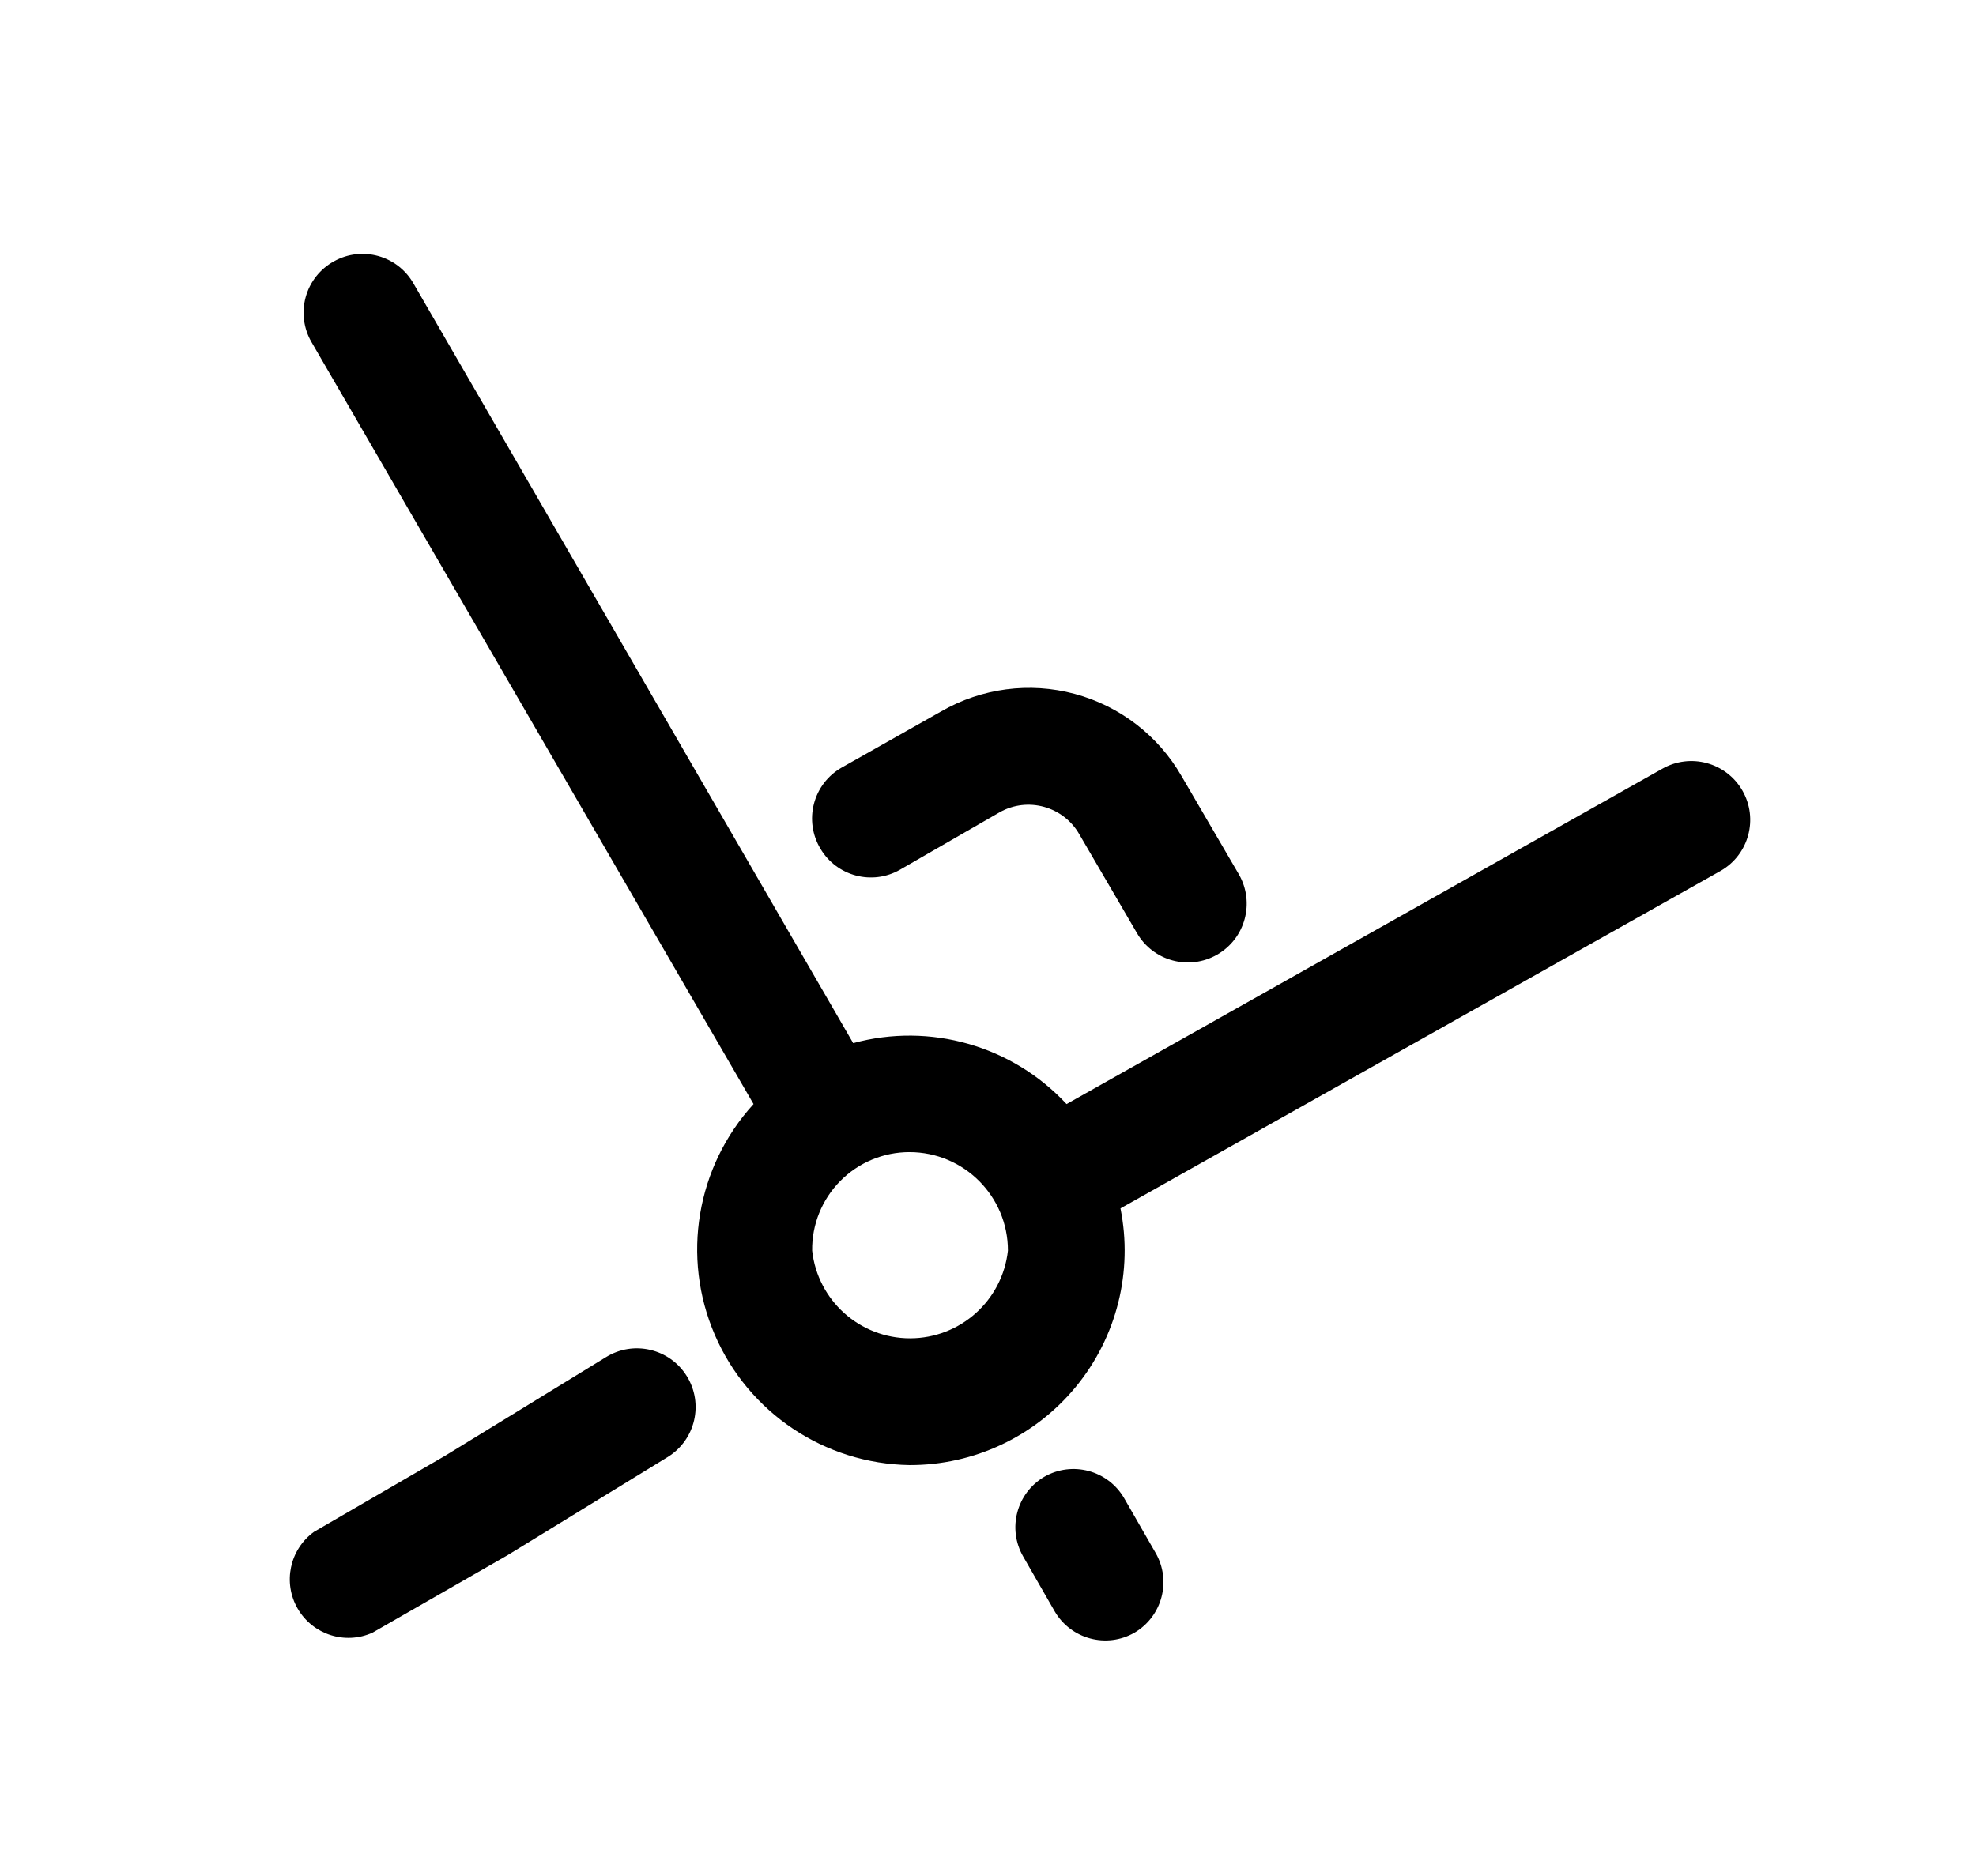
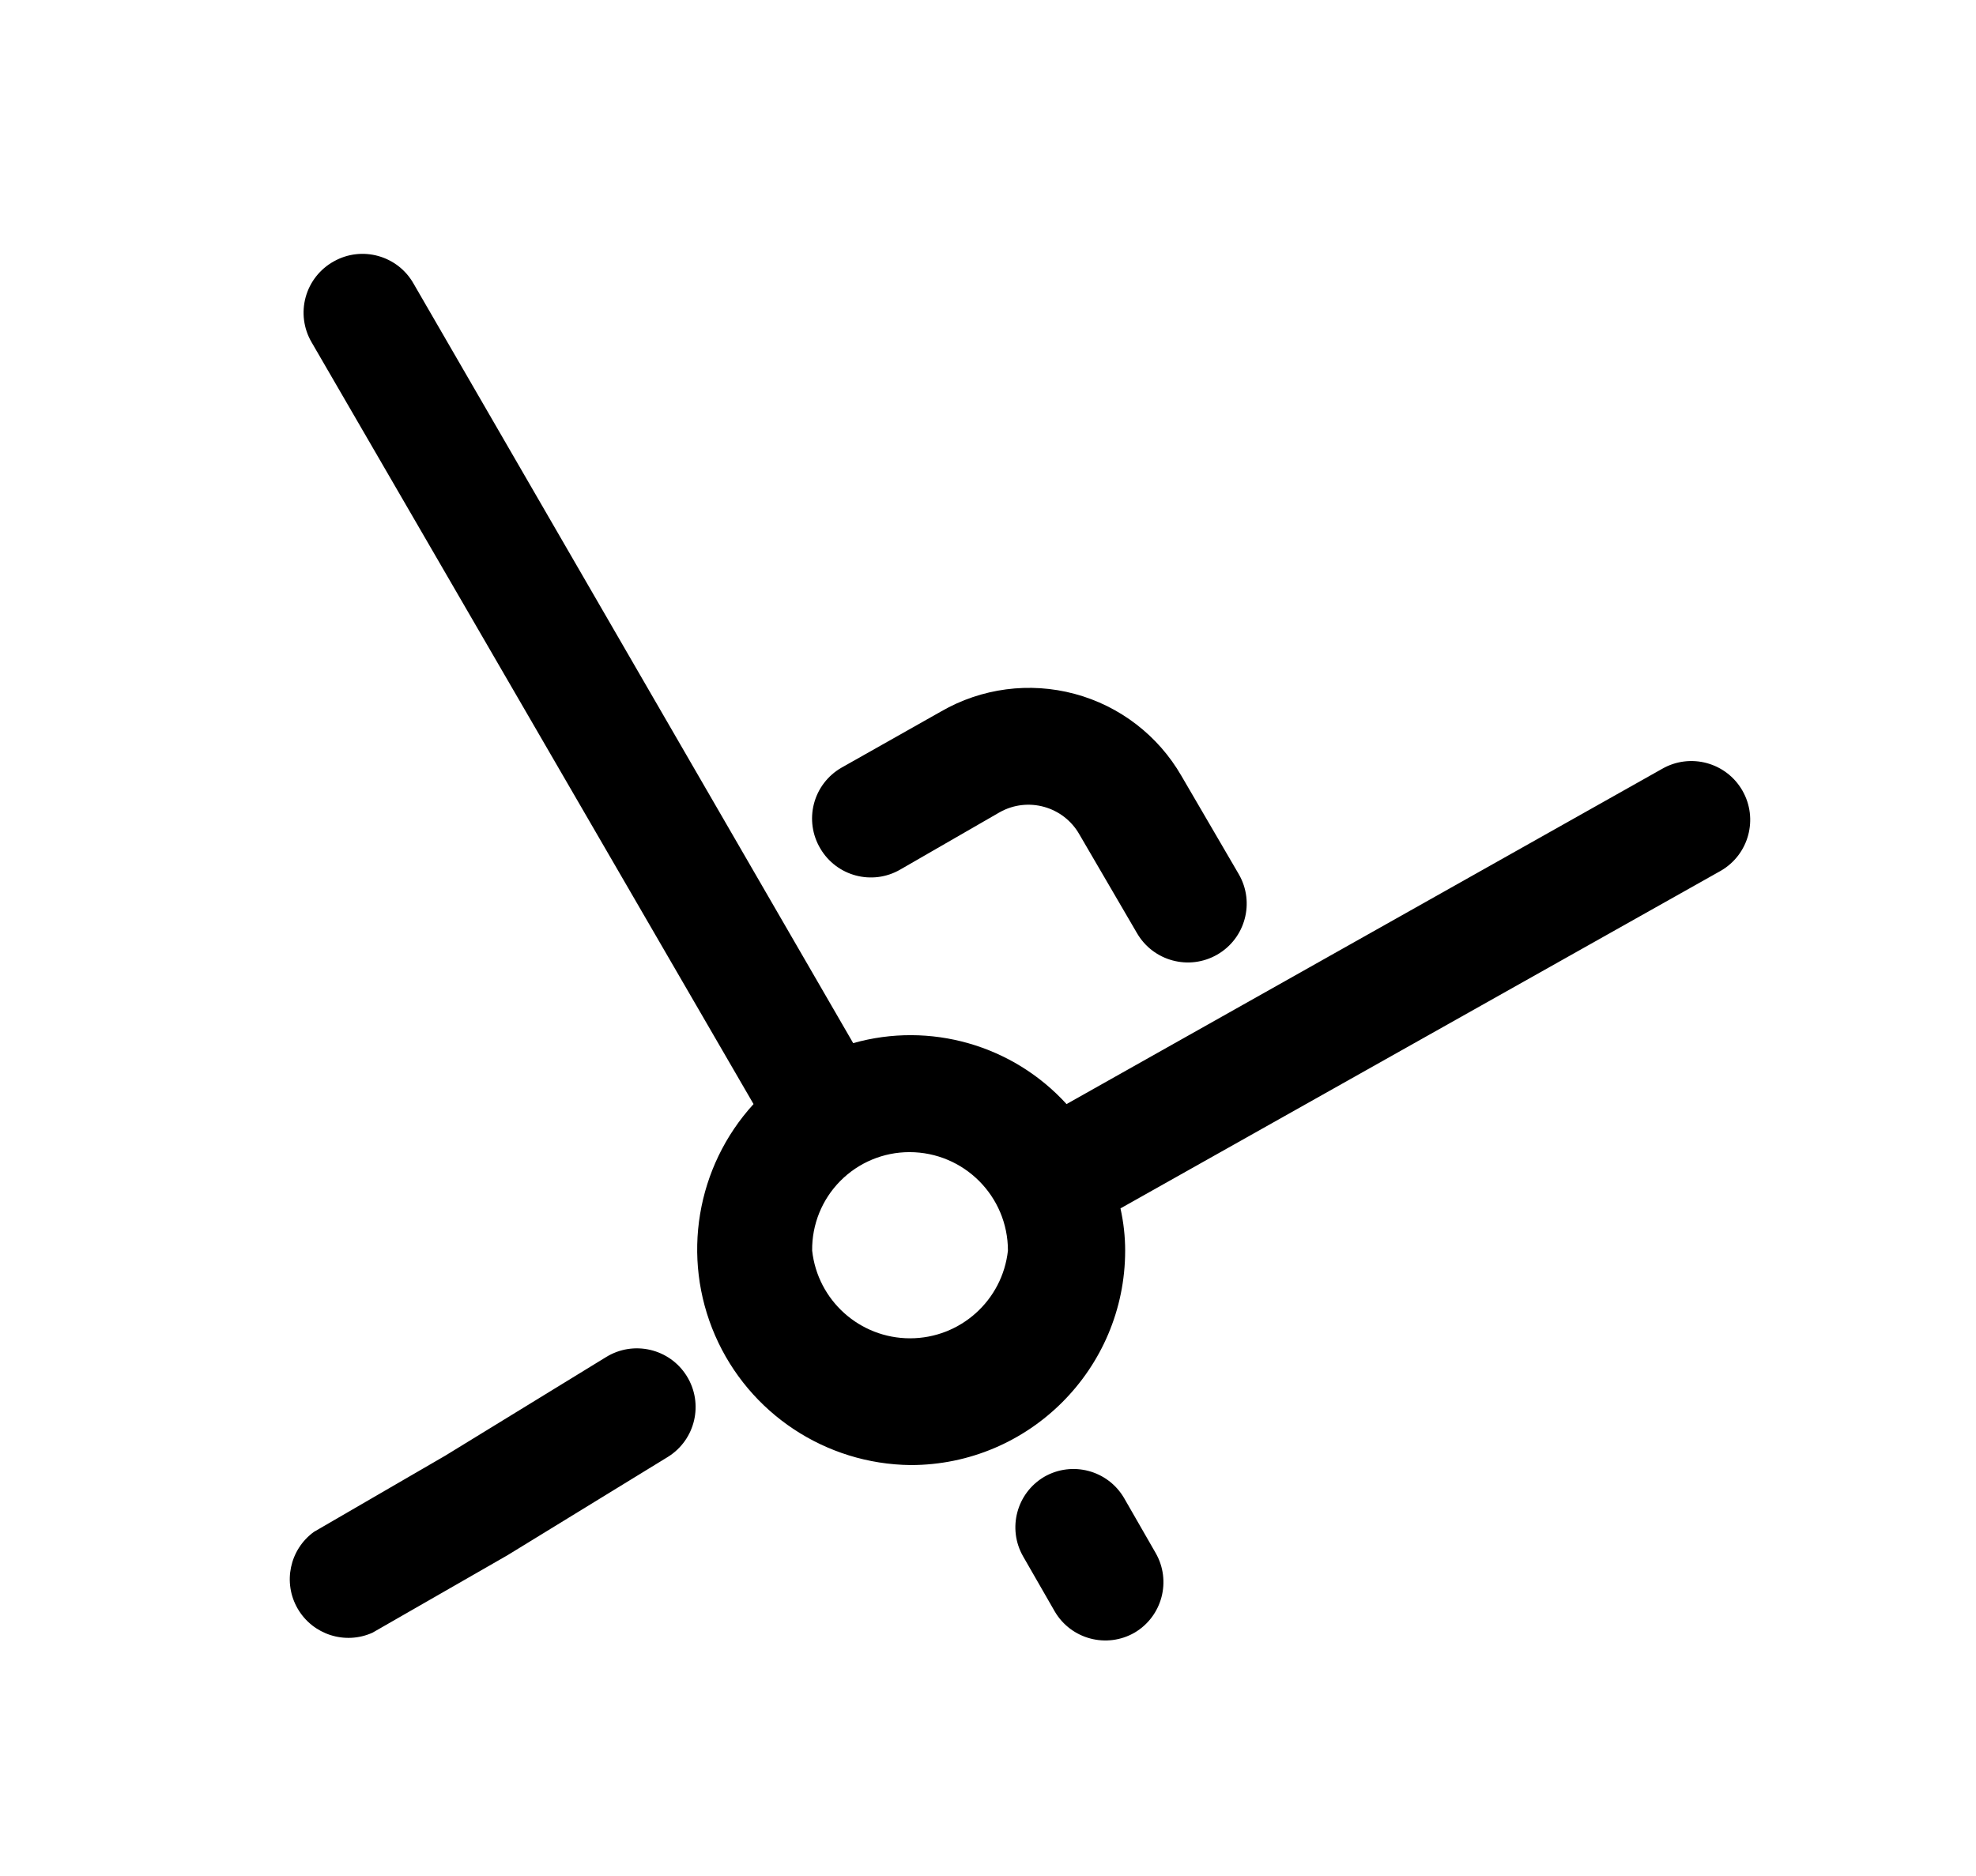
<svg xmlns="http://www.w3.org/2000/svg">
  <symbol id="icon" fill="none" viewBox="0 0 16 16">
-     <path fill="currentColor" d="M4.74 11.58a.5.5 0 1 1 .53.85l-1.37.84-1.15.66a.5.5 0 0 1-.5-.86l1.12-.65 1.37-.84Zm3.74 1.02a.5.5 0 0 1 .68.18l.27.47a.5.5 0 0 1-.18.68.5.5 0 0 1-.68-.18l-.27-.47a.5.5 0 0 1 .18-.68ZM2.42 2.23a.5.5 0 0 1 .68.19L6.85 8.9a1.83 1.83 0 0 1 1.82.52l5.08-2.86a.5.5 0 1 1 .5.87l-5.12 2.88a1.83 1.83 0 0 1-1.8 2.19A1.84 1.84 0 0 1 6 9.42l-3.77-6.5a.5.5 0 0 1 .19-.69Zm4.91 7.6a.83.83 0 0 0-.83.84.84.84 0 0 0 1.67 0 .84.84 0 0 0-.84-.84Zm.27-3.76a1.5 1.5 0 0 1 2.05.55l.49.84a.5.5 0 1 1-.87.5l-.49-.84a.5.5 0 0 0-.68-.19l-.85.49a.5.5 0 0 1-.68-.18.5.5 0 0 1 .18-.69l.85-.48Z" />
+     <path fill="currentColor" d="M4.74 11.58a.5.5 0 1 1 .53.85l-1.37.84-1.15.66a.5.5 0 0 1-.5-.86l1.12-.65zm3.74 1.02a.5.5 0 0 1 .68.18l.27.47a.5.5 0 0 1-.18.68.5.5 0 0 1-.68-.18l-.27-.47a.5.5 0 0 1 .18-.68M2.42 2.23a.5.5 0 0 1 .68.19L6.85 8.9a1.8 1.8 0 0 1 1.82.52l5.08-2.86a.5.5 0 1 1 .5.87l-5.12 2.88q.04.18.04.36c0 1.01-.82 1.83-1.83 1.83A1.84 1.84 0 0 1 6 9.42l-3.77-6.5a.5.5 0 0 1 .19-.69m4.91 7.6a.83.83 0 0 0-.83.84.84.84 0 0 0 1.67 0 .84.84 0 0 0-.84-.84m.27-3.76a1.5 1.5 0 0 1 2.05.55l.49.84a.5.5 0 1 1-.87.5l-.49-.84a.5.5 0 0 0-.68-.19l-.85.49a.5.5 0 0 1-.68-.18.5.5 0 0 1 .18-.69z" />
  </symbol>
  <symbol id="icon-large" fill="none" viewBox="0 0 24 24">
-     <path fill="currentColor" d="M7.66 17.6a.5.5 0 1 1 .5.87l-3.41 1.96a.5.5 0 1 1-.5-.87l3.41-1.96Zm4.95 1.27a.5.5 0 0 1 .68.18l.4.7a.5.5 0 1 1-.86.5l-.4-.7a.5.5 0 0 1 .18-.68ZM3.75 3.57a.5.5 0 0 1 .68.18l5.73 9.9a2.5 2.5 0 0 1 2.8.8l7.8-4.38a.5.5 0 1 1 .5.87l-7.85 4.4a2.5 2.5 0 0 1-2.4 3.16 2.5 2.5 0 0 1-1.7-4.34L3.57 4.25a.5.5 0 0 1 .18-.68ZM11 14.5a1.5 1.5 0 0 0 0 3 1.5 1.5 0 1 0 0-3Zm.88-4.43a1.5 1.5 0 0 1 2.05.55l.99 1.7a.5.5 0 0 1-.19.68.5.5 0 0 1-.68-.18l-.98-1.7a.5.5 0 0 0-.69-.19l-1.7.98a.5.5 0 1 1-.5-.87l1.7-.97Z" />
+     <path fill="currentColor" d="M7.66 17.6a.5.5 0 1 1 .5.87l-3.41 1.96a.5.5 0 1 1-.5-.87zm4.95 1.27a.5.5 0 0 1 .68.18l.4.7a.5.5 0 1 1-.86.5l-.4-.7a.5.5 0 0 1 .18-.68M3.75 3.57a.5.5 0 0 1 .68.18l5.73 9.9a2.5 2.5 0 0 1 2.8.8l7.8-4.38a.5.5 0 1 1 .5.87l-7.85 4.4q.1.31.1.66a2.5 2.5 0 0 1-2.5 2.5 2.5 2.5 0 0 1-1.7-4.34L3.57 4.25a.5.5 0 0 1 .18-.68M11 14.5a1.5 1.5 0 0 0 0 3 1.5 1.5 0 1 0 0-3m.88-4.43a1.5 1.5 0 0 1 2.05.55l.99 1.7a.5.5 0 0 1-.19.68.5.5 0 0 1-.68-.18l-.98-1.7a.5.5 0 0 0-.69-.19l-1.7.98a.5.5 0 1 1-.5-.87z" />
  </symbol>
  <use href="#icon" />
</svg>
